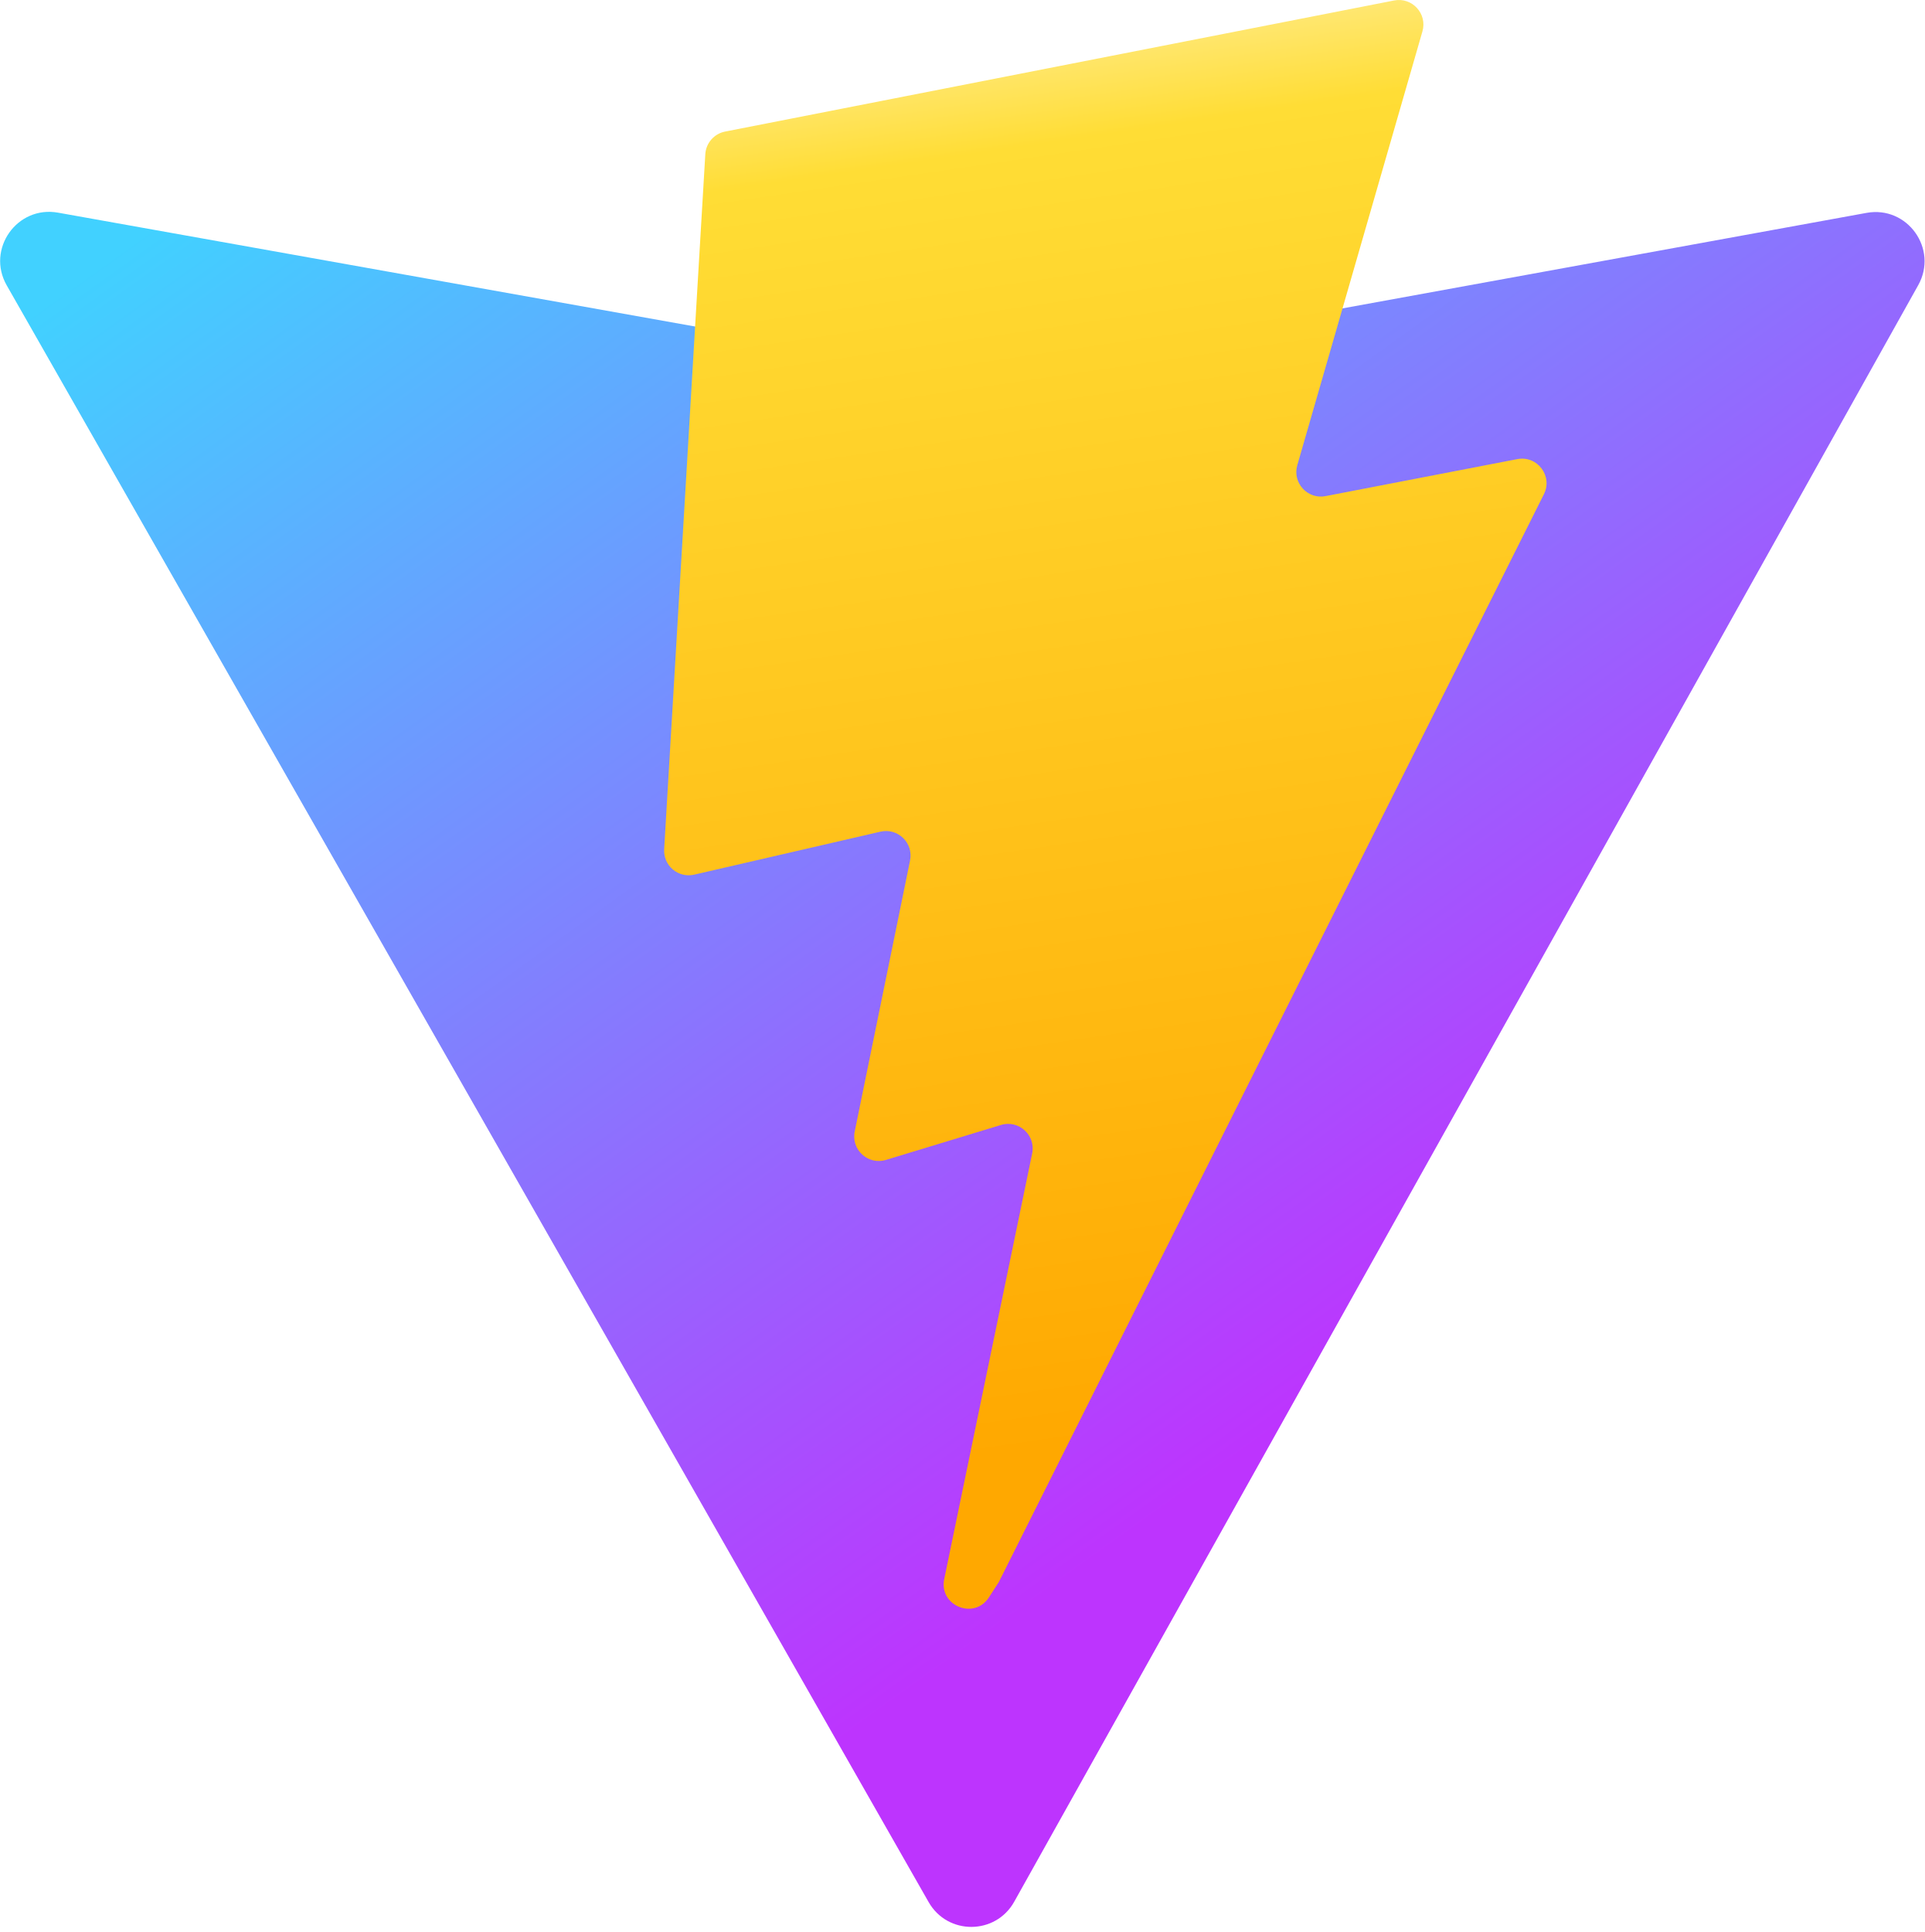
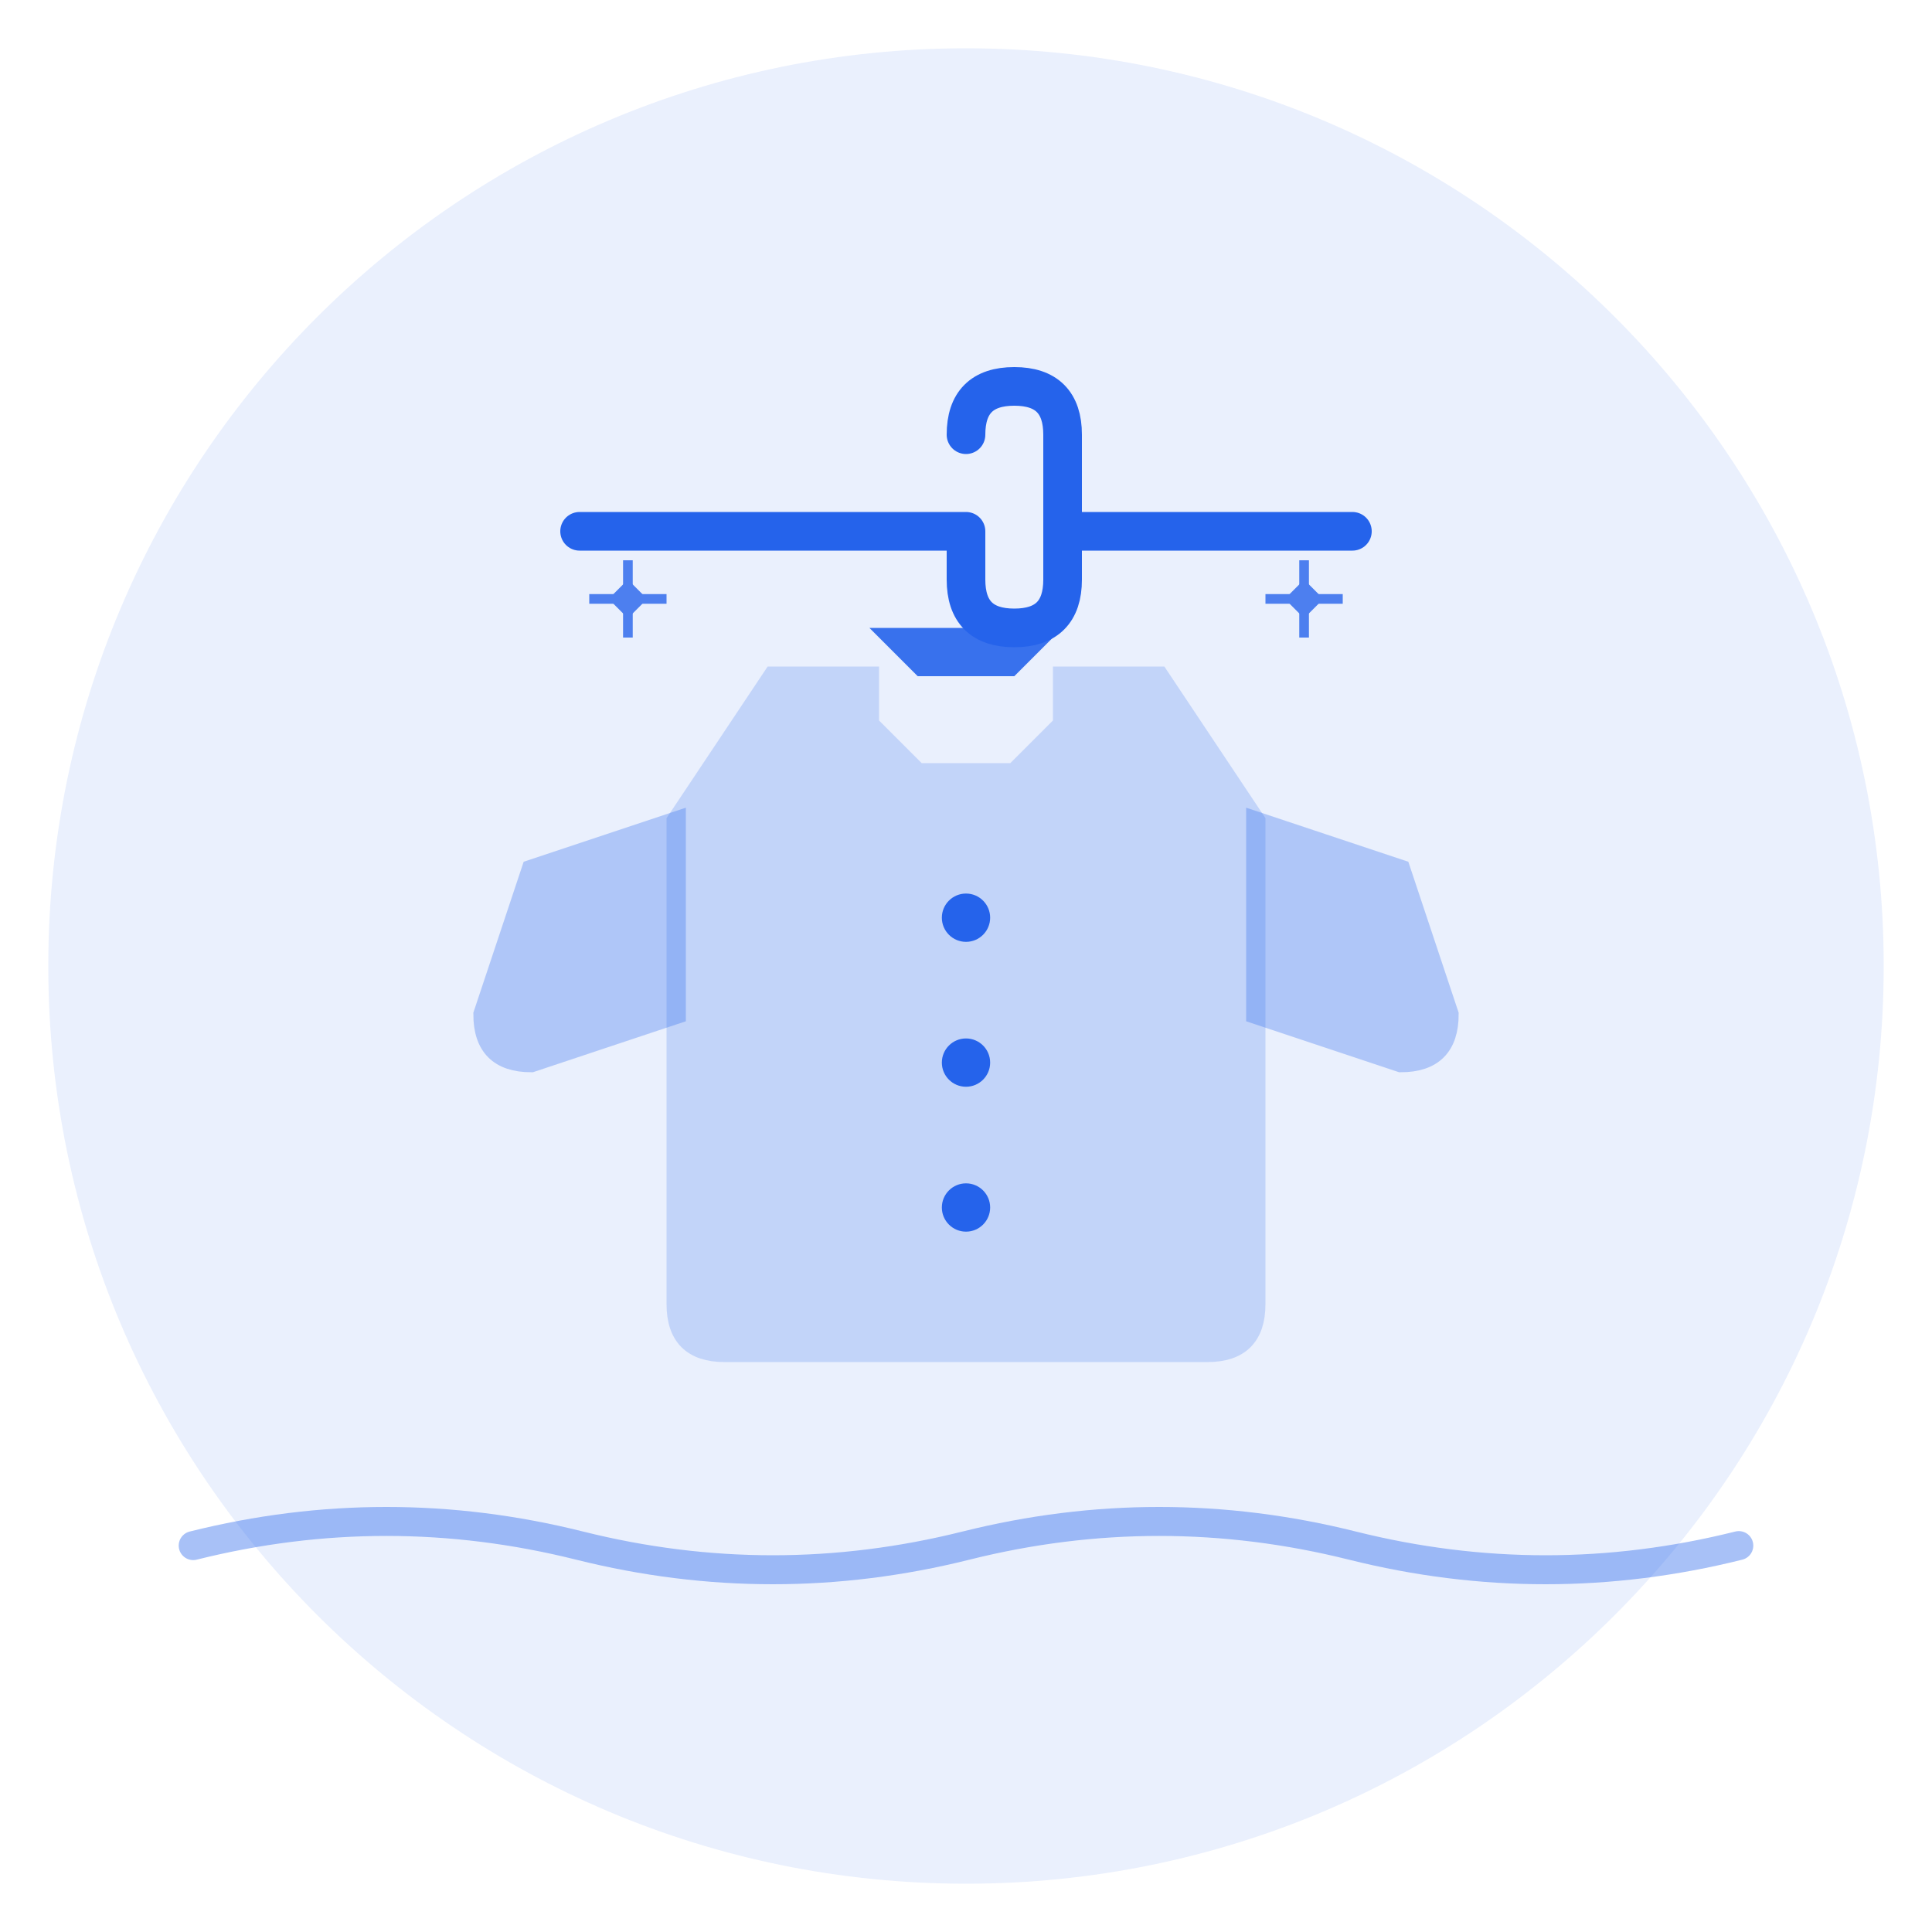
- <svg xmlns="http://www.w3.org/2000/svg" aria-hidden="true" role="img" class="iconify iconify--logos" width="31.88" height="32" preserveAspectRatio="xMidYMid meet" viewBox="0 0 256 257">
-   <defs>
-     <linearGradient id="IconifyId1813088fe1fbc01fb466" x1="-.828%" x2="57.636%" y1="7.652%" y2="78.411%">
-       <stop offset="0%" stop-color="#41D1FF" />
-       <stop offset="100%" stop-color="#BD34FE" />
-     </linearGradient>
-     <linearGradient id="IconifyId1813088fe1fbc01fb467" x1="43.376%" x2="50.316%" y1="2.242%" y2="89.03%">
-       <stop offset="0%" stop-color="#FFEA83" />
-       <stop offset="8.333%" stop-color="#FFDD35" />
-       <stop offset="100%" stop-color="#FFA800" />
-     </linearGradient>
-   </defs>
-   <path fill="url(#IconifyId1813088fe1fbc01fb466)" d="M255.153 37.938L134.897 252.976c-2.483 4.44-8.862 4.466-11.382.048L.875 37.958c-2.746-4.814 1.371-10.646 6.827-9.67l120.385 21.517a6.537 6.537 0 0 0 2.322-.004l117.867-21.483c5.438-.991 9.574 4.796 6.877 9.62Z" />
-   <path fill="url(#IconifyId1813088fe1fbc01fb467)" d="M185.432.063L96.44 17.501a3.268 3.268 0 0 0-2.634 3.014l-5.474 92.456a3.268 3.268 0 0 0 3.997 3.378l24.777-5.718c2.318-.535 4.413 1.507 3.936 3.838l-7.361 36.047c-.495 2.426 1.782 4.5 4.151 3.78l15.304-4.649c2.372-.72 4.652 1.36 4.15 3.788l-11.698 56.621c-.732 3.542 3.979 5.473 5.943 2.437l1.313-2.028l72.516-144.72c1.215-2.423-.88-5.186-3.54-4.672l-25.505 4.922c-2.396.462-4.435-1.77-3.759-4.114l16.646-57.705c.677-2.35-1.37-4.583-3.769-4.113Z" />
+ <svg xmlns="http://www.w3.org/2000/svg" viewBox="0 0 200 200" fill="none">
+   <circle cx="100" cy="100" r="95" fill="#2563eb" opacity="0.1" />
+   <g transform="translate(50, 40)">
+     <path d="M 50 5 Q 50 0, 55 0 Q 60 0, 60 5 L 60 15" stroke="#2563eb" stroke-width="4" stroke-linecap="round" fill="none" />
+     <path d="M 10 15 L 50 15 L 50 20 Q 50 25, 55 25 Q 60 25, 60 20 L 60 15 L 90 15" stroke="#2563eb" stroke-width="4" stroke-linecap="round" stroke-linejoin="round" fill="none" />
+     <path d="M 40 25 L 45 30 L 55 30 L 60 25" fill="#2563eb" opacity="0.9" />
+     <path d="M 30 30 L 20 45 L 20 95 Q 20 100, 25 100 L 75 100 Q 80 100, 80 95 L 80 45 L 70 30 L 60 30 L 60 35 L 55 40 L 45 40 L 40 35 L 40 30 Z" fill="#2563eb" opacity="0.2" stroke="#2563eb" stroke-width="2" />
+     <path d="M 20 45 L 5 50 L 0 65 Q 0 70, 5 70 L 20 65 Z" fill="#2563eb" opacity="0.3" stroke="#2563eb" stroke-width="2" />
+     <path d="M 80 45 L 95 50 L 100 65 Q 100 70, 95 70 L 80 65 Z" fill="#2563eb" opacity="0.3" stroke="#2563eb" stroke-width="2" />
+     <circle cx="50" cy="55" r="2.5" fill="#2563eb" />
+     <circle cx="50" cy="70" r="2.5" fill="#2563eb" />
+     <circle cx="50" cy="85" r="2.5" fill="#2563eb" />
+     <g opacity="0.8">
+       <path d="M 15 20 L 17 22 L 15 24 L 13 22 Z" fill="#2563eb" />
+       <path d="M 15 18 L 15 26" stroke="#2563eb" stroke-width="1" />
+       <path d="M 11 22 L 19 22" stroke="#2563eb" stroke-width="1" />
+       <path d="M 85 20 L 87 22 L 85 24 L 83 22 Z" fill="#2563eb" />
+       <path d="M 85 18 L 85 26" stroke="#2563eb" stroke-width="1" />
+       <path d="M 81 22 L 89 22" stroke="#2563eb" stroke-width="1" />
+     </g>
+   </g>
+   <path d="M 20 160 Q 40 155, 60 160 T 100 160 T 140 160 T 180 160" stroke="#2563eb" stroke-width="3" fill="none" opacity="0.4" stroke-linecap="round" />
</svg>
